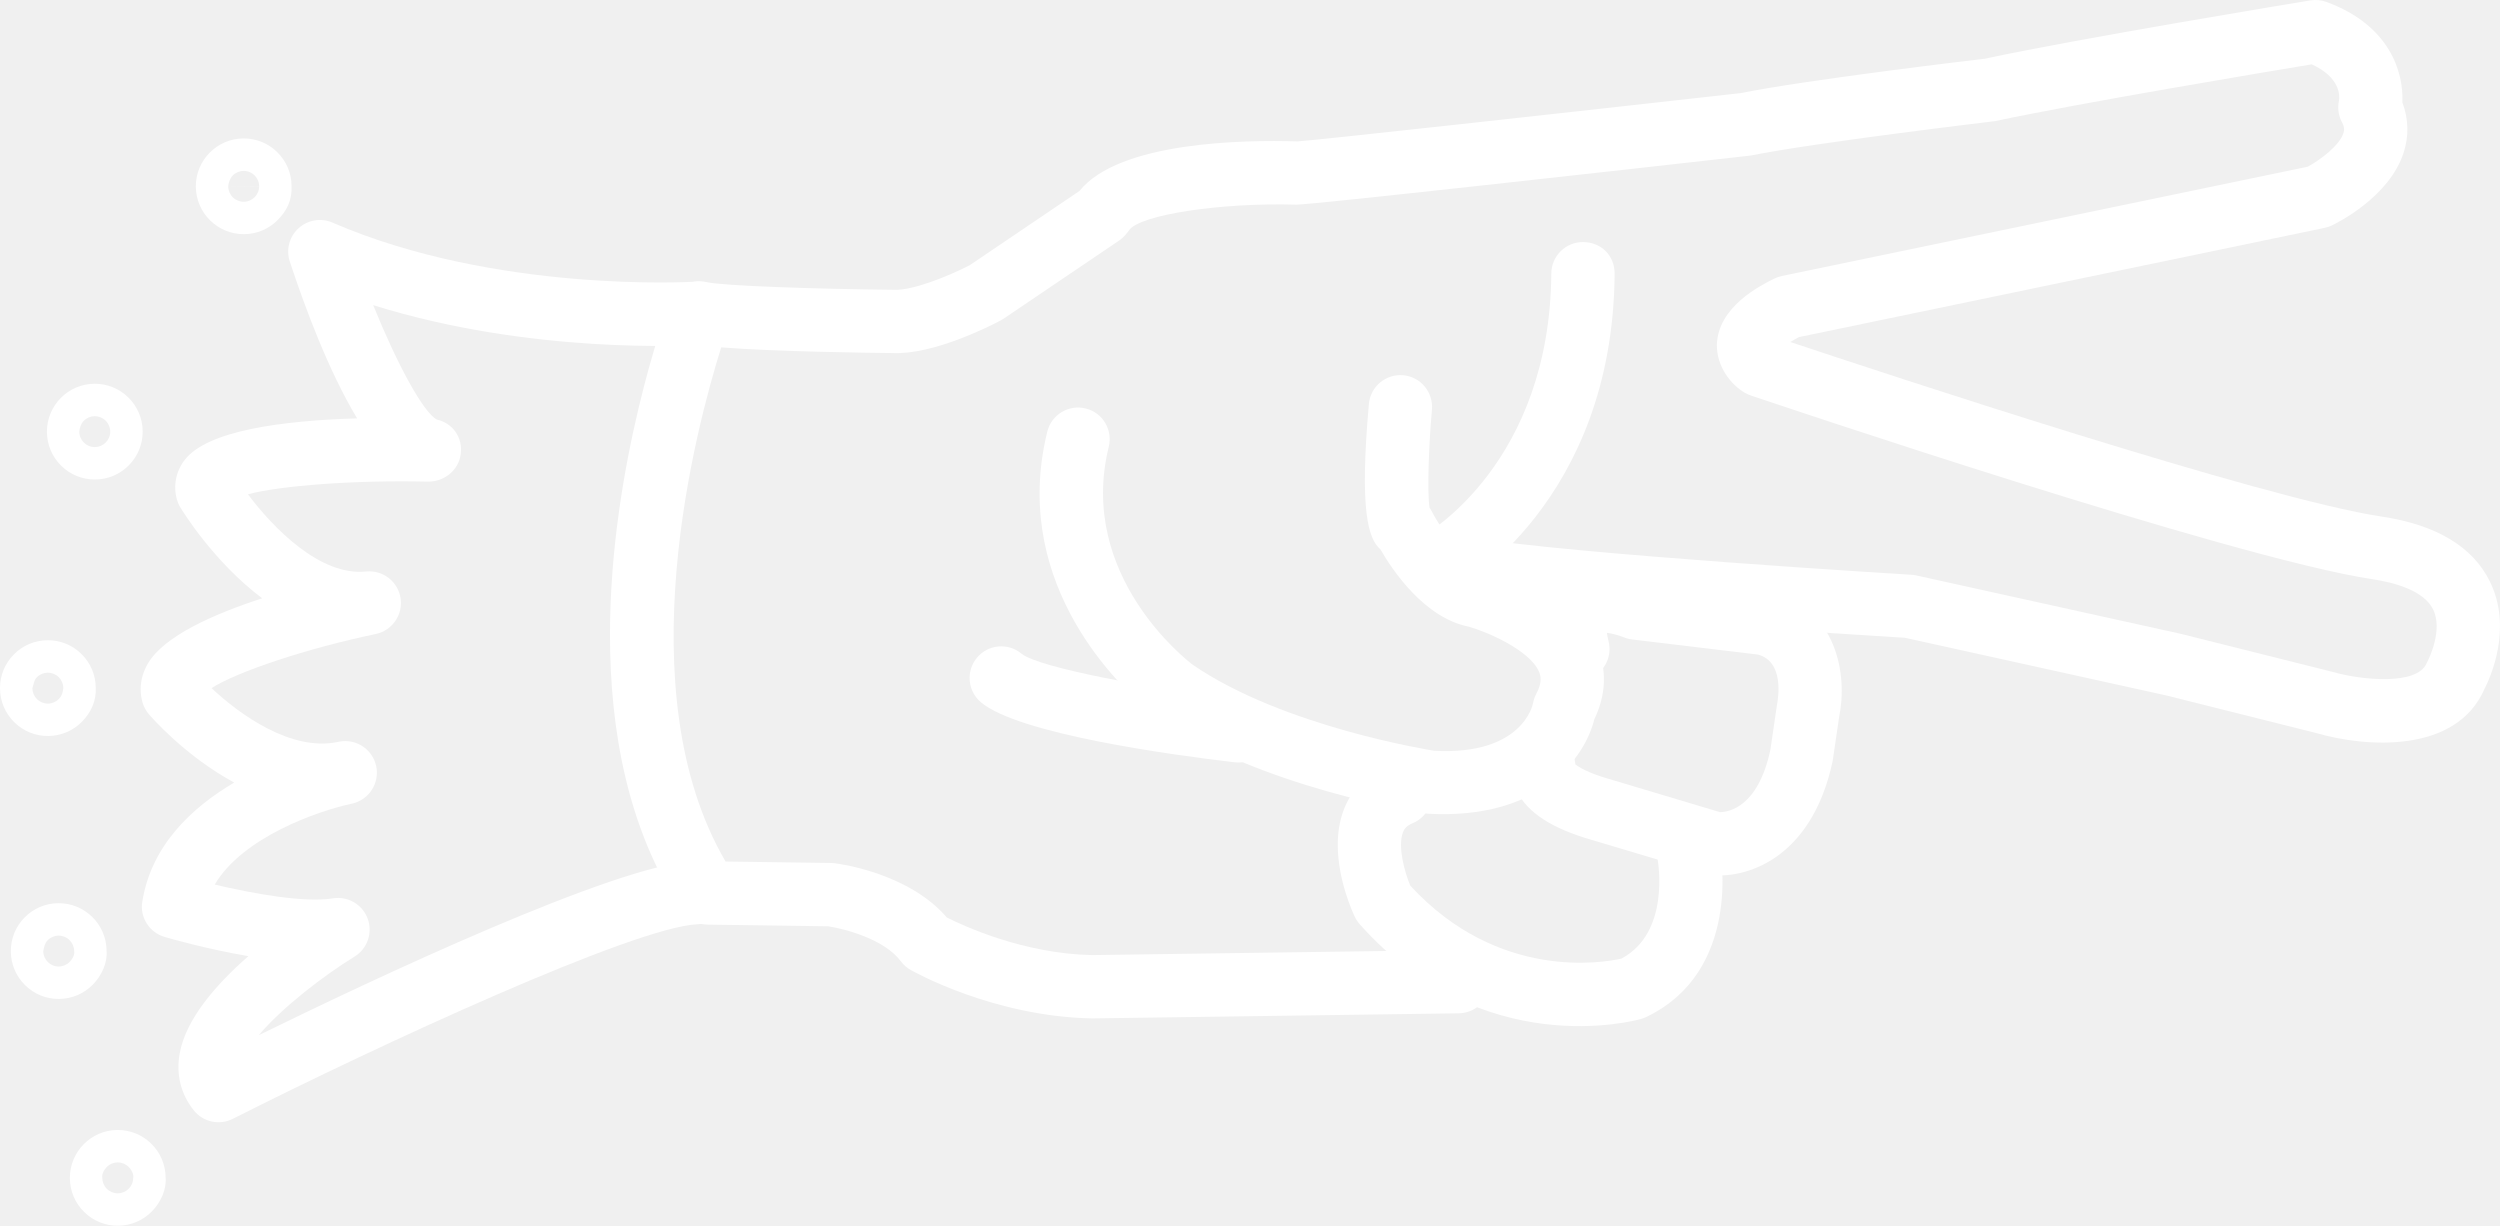
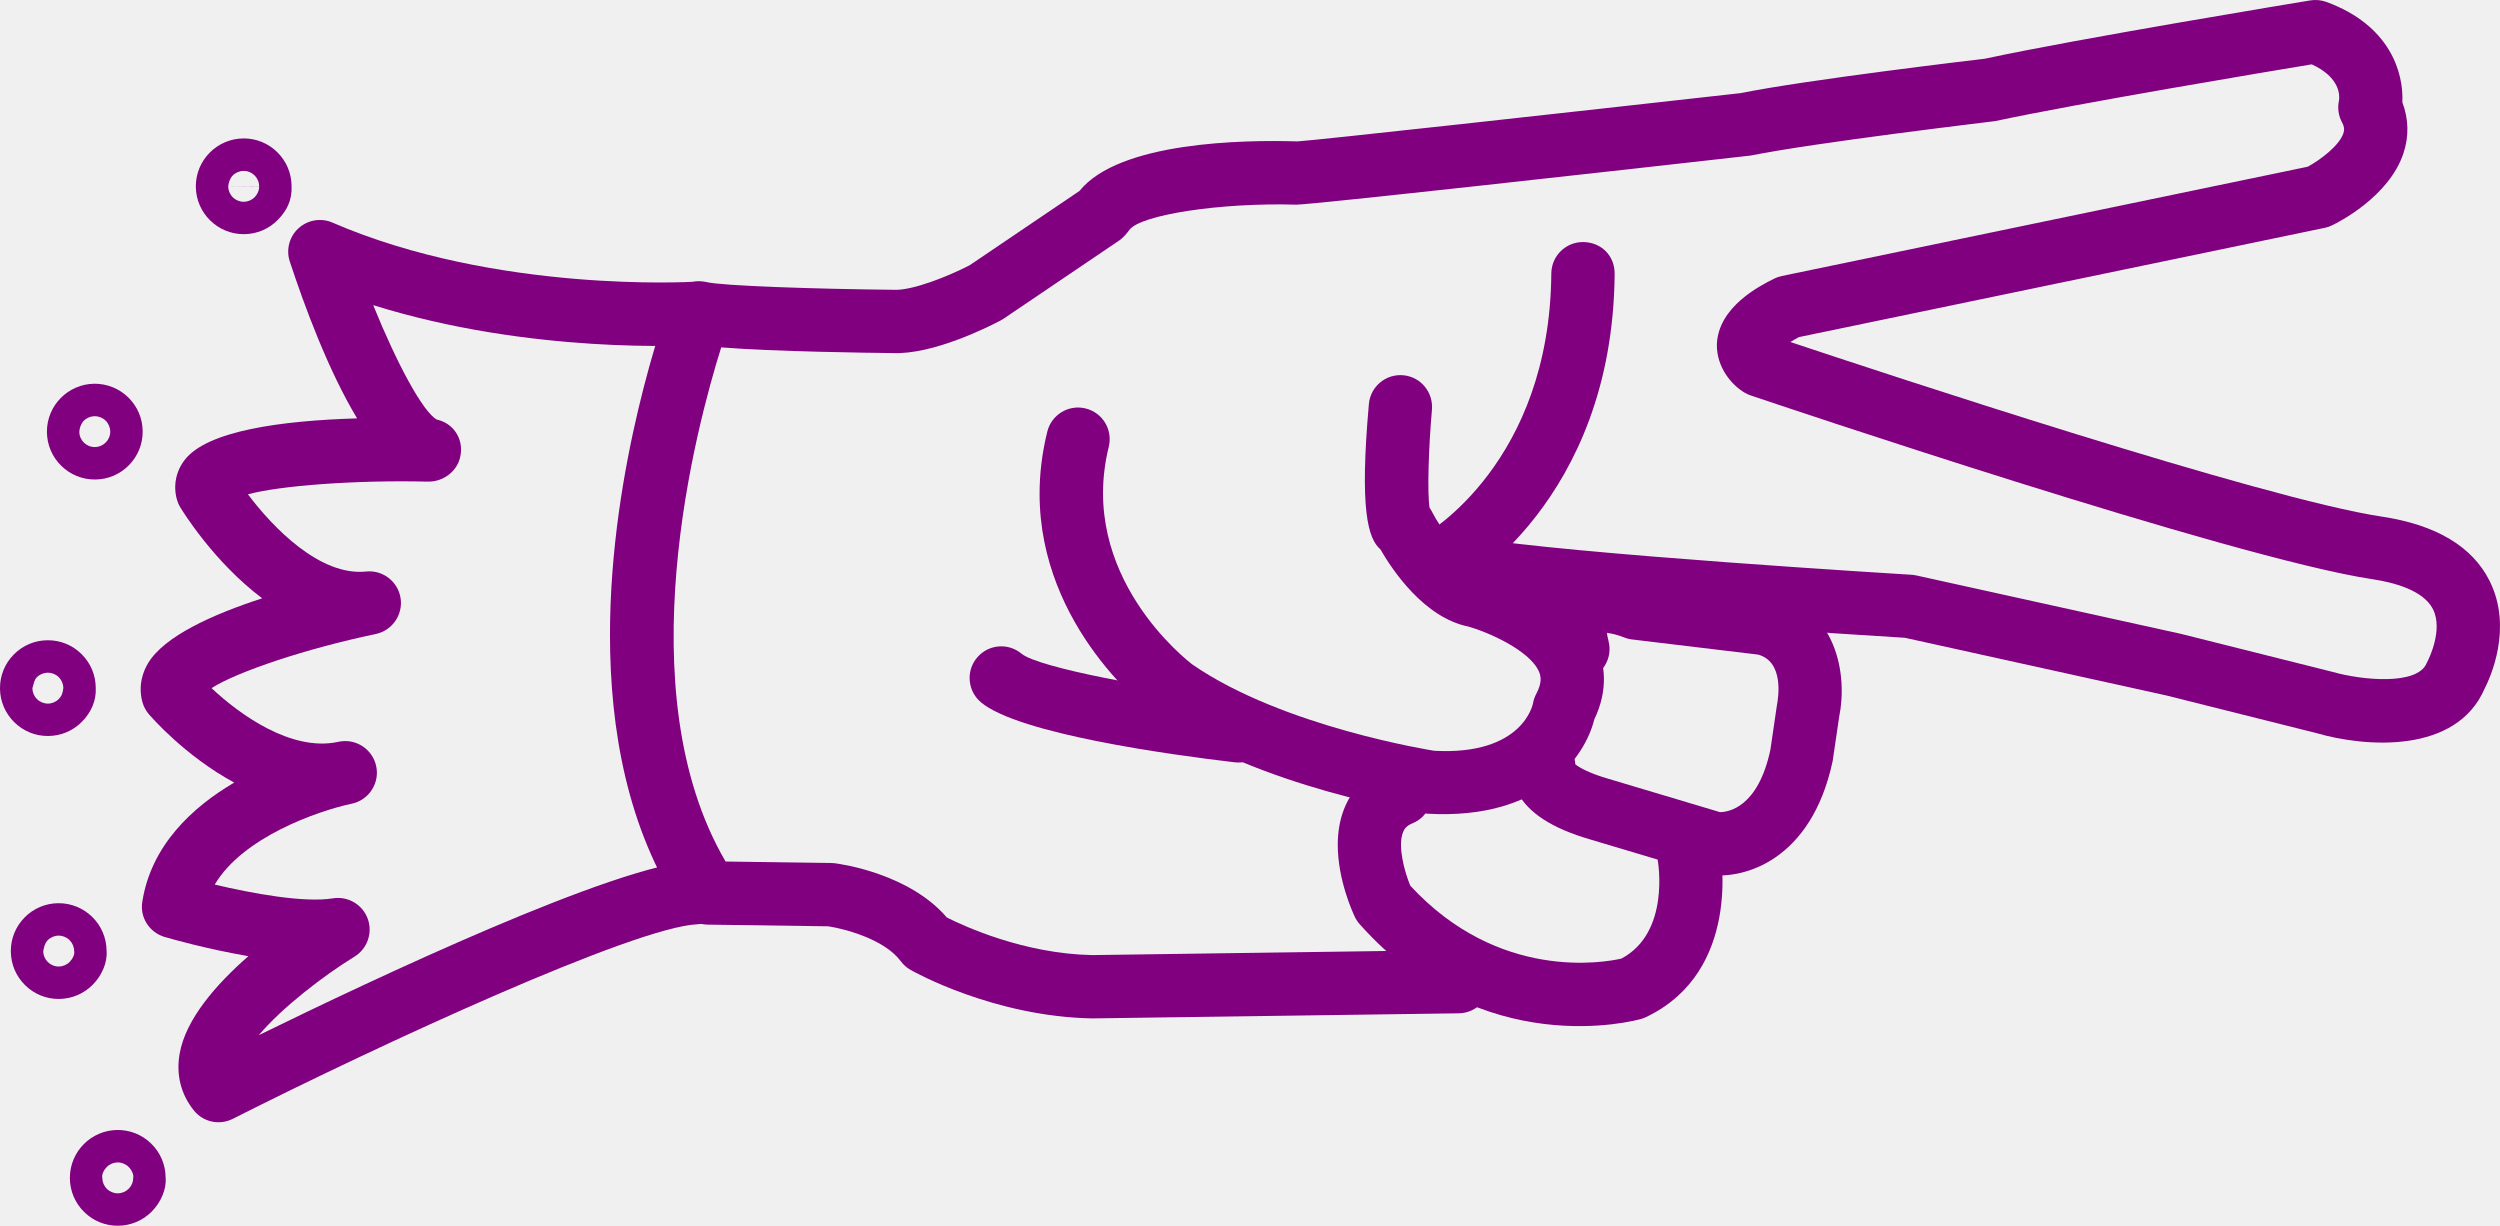
- <svg xmlns="http://www.w3.org/2000/svg" version="1.1" x="0px" y="0px" viewBox="0 0 78.962 38.714" style="fill:white" enable-background="new 0 0 100 100" xml:space="preserve" id="svg2" width="78.962" height="38.714">
+ <svg xmlns="http://www.w3.org/2000/svg" version="1.1" x="0px" y="0px" viewBox="0 0 78.962 38.714" style="fill:purple" enable-background="new 0 0 100 100" xml:space="preserve" id="svg2" width="78.962" height="38.714">
  <defs id="defs30" />
  <g id="g3360" transform="matrix(0,1,-1,0,89.982,-30.92181)">
    <path id="path4" d="m 57.607,47.729 c -0.372,0 -0.753,-0.053 -1.113,-0.191 -0.652,-0.25 -1.143,-0.737 -1.419,-1.409 -0.21,-0.511 0.033,-1.095 0.544,-1.305 0.514,-0.209 1.096,0.034 1.306,0.544 0.083,0.201 0.187,0.264 0.286,0.302 0.454,0.174 1.269,-0.059 1.684,-0.231 3.028,-2.789 2.428,-6.124 2.304,-6.668 -0.816,-1.542 -3.034,-1.162 -3.131,-1.145 -0.532,0.095 -1.062,-0.259 -1.163,-0.802 -0.1,-0.542 0.254,-1.062 0.795,-1.164 0.161,-0.03 3.899,-0.701 5.345,2.33 0.024,0.051 0.044,0.104 0.06,0.158 0.058,0.203 1.36,5.012 -2.99,8.886 -0.069,0.062 -0.148,0.114 -0.232,0.155 -0.149,0.07 -1.169,0.54 -2.276,0.54 z" />
    <path id="path6" d="m 46.515,57.147 c -0.621,0 -1.275,-0.074 -1.962,-0.244 -0.536,-0.133 -0.863,-0.675 -0.73,-1.211 0.132,-0.536 0.672,-0.862 1.211,-0.73 4.075,1.005 6.767,-2.497 6.879,-2.646 1.974,-2.862 2.714,-7.586 2.722,-7.633 0.153,-2.805 -1.479,-3.117 -1.496,-3.12 -0.105,-0.018 -0.208,-0.053 -0.303,-0.104 -0.354,-0.189 -0.56,-0.146 -0.697,-0.087 -0.683,0.292 -1.265,1.648 -1.425,2.222 -0.278,1.404 -1.786,2.411 -2.442,2.789 -0.341,0.393 -1.255,0.66 -4.591,0.363 -0.55,-0.049 -0.956,-0.535 -0.907,-1.085 0.049,-0.55 0.533,-0.951 1.085,-0.907 1.158,0.103 2.601,0.153 3.1,0.076 0.042,-0.031 0.088,-0.058 0.136,-0.082 0.489,-0.248 1.546,-0.971 1.676,-1.619 0.097,-0.355 0.839,-2.85 2.583,-3.595 0.514,-0.22 1.319,-0.374 2.29,0.093 1.206,0.295 3.18,1.702 2.979,5.263 -0.042,0.306 -0.824,5.317 -3.084,8.593 -0.146,0.194 -2.783,3.664 -7.024,3.664 z" />
    <path id="path8" d="m 52.336,59.357 c -0.229,0 -0.459,-0.078 -0.647,-0.238 -0.421,-0.357 -0.473,-0.988 -0.114,-1.409 0.437,-0.563 1.097,-4.055 1.438,-6.959 0.064,-0.548 0.555,-0.944 1.11,-0.876 0.548,0.064 0.94,0.562 0.876,1.11 -0.237,2.019 -0.897,6.84 -1.901,8.021 -0.198,0.231 -0.479,0.351 -0.762,0.351 z" />
    <path id="path10" d="m 55.222,42.234 c -0.146,0 -0.289,-0.023 -0.42,-0.069 -0.521,-0.186 -0.792,-0.758 -0.605,-1.278 0.137,-0.385 0.485,-0.633 0.867,-0.662 0.09,-0.114 0.271,-0.404 0.46,-1.059 l 1.049,-3.509 C 56.57,35.382 56.421,34.453 54.605,34.065 l -1.392,-0.204 c -0.276,-0.053 -1.391,-0.227 -1.616,0.592 l -0.478,3.979 c -0.011,0.093 -0.035,0.184 -0.071,0.27 -0.065,0.16 -0.118,0.368 -0.139,0.527 0.067,-0.009 0.154,-0.024 0.263,-0.052 0.534,-0.139 1.08,0.186 1.217,0.721 0.137,0.535 -0.186,1.08 -0.721,1.217 -1.299,0.334 -1.986,-0.077 -2.332,-0.478 -0.721,-0.837 -0.363,-2.092 -0.187,-2.568 l 0.47,-3.915 c 0.004,-0.035 0.01,-0.07 0.018,-0.104 0.477,-2.085 2.605,-2.432 3.928,-2.157 l 1.396,0.205 c 3.16,0.675 3.727,2.822 3.594,3.864 -0.007,0.054 -0.019,0.107 -0.034,0.159 l -1.078,3.61 c -0.354,1.227 -0.848,1.991 -1.505,2.327 -0.229,0.117 -0.478,0.176 -0.716,0.176 z" />
    <path id="path12" d="m 48.727,45.563 c -0.352,0 -0.693,-0.186 -0.875,-0.515 -0.093,-0.165 -2.326,-4.017 -8.293,-4.064 -0.553,-0.004 -0.997,-0.456 -0.992,-1.008 0.005,-0.552 0.413,-0.997 1.008,-0.992 7.186,0.058 9.916,4.894 10.029,5.099 0.266,0.484 0.088,1.092 -0.396,1.357 -0.154,0.084 -0.319,0.123 -0.481,0.123 z" />
    <path id="path14" d="m 50.976,70.716 c -5.343,0 -10.205,-1.769 -10.518,-1.885 -0.473,-0.176 -0.741,-0.676 -0.626,-1.166 0.119,-0.506 0.217,-3.409 0.243,-5.924 0.028,-0.576 -0.429,-1.716 -0.776,-2.386 l -2.347,-3.469 c -1.559,-1.255 -1.616,-5.192 -1.564,-6.882 -0.024,-0.491 -0.925,-8.649 -1.525,-14 -0.425,-2.103 -1.06,-7.484 -1.086,-7.712 -0.635,-2.939 -1.793,-9.982 -1.842,-10.281 -0.028,-0.17 -0.011,-0.344 0.047,-0.505 0.732,-2.004 2.221,-2.447 3.173,-2.402 0.522,-0.198 1.069,-0.212 1.599,-0.037 1.39,0.456 2.199,2.078 2.287,2.261 0.035,0.073 0.061,0.149 0.077,0.228 l 3.451,16.607 c 0.056,0.106 0.108,0.195 0.155,0.27 0.959,-2.871 4.955,-14.95 5.513,-18.669 0.259,-1.726 0.946,-2.876 2.042,-3.42 1.484,-0.736 3.054,-0.012 3.398,0.164 2.062,0.895 1.853,3.754 1.399,5.313 l -1.186,4.729 -1.824,8.265 c -0.064,1.069 -0.676,11.008 -1.204,14.071 -0.094,0.543 -0.607,0.912 -1.155,0.815 -0.544,-0.094 -0.909,-0.611 -0.815,-1.155 0.528,-3.062 1.176,-13.822 1.183,-13.93 0.003,-0.053 0.01,-0.105 0.021,-0.156 l 1.848,-8.37 1.202,-4.792 c 0.26,-0.91 0.433,-2.669 -0.28,-2.962 -0.034,-0.014 -0.067,-0.03 -0.1,-0.048 -0.004,-0.002 -0.948,-0.484 -1.605,-0.15 -0.589,0.297 -0.84,1.209 -0.947,1.922 -0.658,4.385 -5.593,19.008 -5.803,19.628 -0.021,0.064 -0.049,0.125 -0.083,0.184 -0.246,0.422 -0.807,0.891 -1.522,0.883 -1.198,-0.039 -1.864,-1.372 -2.083,-1.81 -0.039,-0.077 -0.067,-0.159 -0.084,-0.244 L 36.188,17.094 c -0.224,-0.414 -0.675,-1.004 -1.059,-1.128 -0.097,-0.032 -0.194,-0.036 -0.345,0.045 -0.211,0.113 -0.456,0.146 -0.688,0.094 -0.154,-0.025 -0.73,-0.039 -1.142,0.86 0.225,1.359 1.225,7.351 1.793,10.001 0.021,0.148 0.667,5.621 1.089,7.73 0.476,4.208 1.55,13.851 1.55,14.339 -0.071,2.393 0.32,4.946 0.805,5.283 0.101,0.07 0.248,0.197 0.316,0.299 l 2.479,3.664 c 0.021,0.03 0.039,0.061 0.056,0.093 0.184,0.347 1.095,2.141 1.031,3.428 -0.006,0.686 -0.045,3.73 -0.179,5.401 2.513,0.789 10.838,3.019 16.239,-0.138 l 0.046,-3.334 c 10e-4,-0.038 0.003,-0.076 0.008,-0.113 0.032,-0.247 0.34,-2.362 1.713,-3.541 0.274,-0.543 1.148,-2.436 1.188,-4.595 L 60.927,43.93 c -0.008,-0.552 0.434,-1.006 0.986,-1.014 0.533,-0.024 1.006,0.434 1.014,0.986 l 0.161,11.584 c -0.058,3.107 -1.471,5.629 -1.531,5.734 -0.068,0.121 -0.162,0.227 -0.274,0.31 -0.701,0.519 -1.026,1.782 -1.104,2.292 l -0.053,3.815 c -0.005,0.331 -0.173,0.638 -0.448,0.82 -2.577,1.706 -5.715,2.259 -8.702,2.259 z" />
    <path id="path16" d="m 52.691,85.539 c -0.282,0 -0.566,-0.08 -0.827,-0.237 -0.851,-0.512 -1.54,-2.047 -2.045,-3.601 -1.154,1.536 -2.767,2.522 -2.876,2.588 -0.077,0.047 -0.159,0.082 -0.245,0.106 -0.436,0.121 -0.893,0.031 -1.254,-0.25 -0.917,-0.711 -1.237,-3.047 -1.308,-5.442 -1.497,0.902 -3.522,1.654 -4.954,2.126 -0.373,0.123 -0.785,0.016 -1.051,-0.276 -0.265,-0.291 -0.335,-0.71 -0.179,-1.071 2.237,-5.158 1.872,-11.366 1.868,-11.428 -0.035,-0.552 0.383,-1.026 0.935,-1.062 0.545,-0.032 1.026,0.384 1.062,0.935 0.015,0.24 0.31,5.261 -1.258,10.268 1.873,-0.759 3.391,-1.582 3.616,-2.013 0.11,-0.504 0.578,-0.824 1.087,-0.752 0.511,0.061 0.884,0.528 0.872,1.043 -0.053,2.292 0.124,4.648 0.4,5.678 1.062,-0.797 2.589,-2.281 2.439,-3.73 -0.055,-0.529 0.315,-1.009 0.841,-1.091 0.521,-0.082 1.024,0.263 1.133,0.784 0.457,2.188 1.189,4.372 1.708,5.187 0.834,-0.884 2.006,-2.512 1.703,-3.978 -0.004,-0.021 -0.007,-0.035 -0.009,-0.043 -0.11,-0.538 0.233,-1.064 0.771,-1.18 0.534,-0.115 1.066,0.226 1.185,0.764 0.004,0.019 0.008,0.036 0.012,0.055 0.224,1.028 1.046,3.397 2.544,4.281 0.277,-1.17 0.583,-2.822 0.435,-3.733 -0.076,-0.472 0.191,-0.931 0.64,-1.098 0.443,-0.165 0.949,0.007 1.2,0.415 0.589,0.96 1.607,2.29 2.482,3.024 -1.747,-3.566 -5.396,-11.287 -5.502,-13.774 -0.023,-0.552 0.404,-1.019 0.956,-1.042 0.558,-0.035 1.019,0.404 1.042,0.956 0.085,2 3.814,10.067 6.146,14.682 0.214,0.423 0.102,0.938 -0.269,1.232 -0.511,0.408 -1.13,0.563 -1.789,0.446 -1.098,-0.192 -2.203,-1.168 -3.08,-2.171 -0.221,1.296 -0.545,2.433 -0.606,2.643 -0.141,0.482 -0.619,0.792 -1.116,0.707 -1.776,-0.281 -2.978,-1.571 -3.761,-2.903 -0.839,1.553 -2.074,2.623 -2.16,2.697 -0.108,0.092 -0.234,0.16 -0.371,0.2 -0.138,0.039 -0.277,0.058 -0.417,0.058 z" />
    <path id="path18" d="m 36.807,83.797 c -0.828,0 -1.505,-0.671 -1.513,-1.5 -0.003,-0.405 0.152,-0.786 0.435,-1.073 0.284,-0.288 0.662,-0.448 1.066,-0.451 0.447,-0.021 0.782,0.15 1.07,0.433 0.289,0.283 0.45,0.662 0.453,1.066 0.007,0.833 -0.665,1.517 -1.498,1.525 -0.004,-10e-4 -0.008,0 -0.013,0 z m -0.006,-2 c -0.268,0.003 -0.484,0.224 -0.481,0.492 10e-4,0.128 0.054,0.253 0.146,0.344 0.091,0.089 0.25,0.138 0.345,0.14 l -0.01,-0.976 z m 0.007,0 c -10e-4,0 -0.002,0 -0.003,0 l 0.007,0.976 c 0,0 0.001,0 0.002,0 0.125,-10e-4 0.251,-0.054 0.341,-0.146 0.09,-0.092 0.141,-0.218 0.14,-0.346 -0.003,-0.268 -0.221,-0.484 -0.487,-0.484 z" />
    <path id="path20" d="m 44.555,88.5 c -0.828,0 -1.505,-0.67 -1.513,-1.499 -0.006,-0.836 0.668,-1.52 1.501,-1.525 0.005,0 0.011,0 0.016,0 0.395,0 0.77,0.153 1.055,0.433 0.289,0.283 0.45,0.662 0.453,1.066 0.003,0.404 -0.151,0.786 -0.435,1.074 -0.284,0.288 -0.663,0.448 -1.067,0.451 l 0,0 c -0.003,0 -0.006,0 -0.01,0 z m 0,-2 c -10e-4,0 -0.002,0 -0.003,0 l 0,0 c -0.129,0.001 -0.254,0.054 -0.345,0.146 -0.091,0.092 -0.141,0.218 -0.14,0.347 10e-4,0.128 0.054,0.253 0.146,0.344 0.092,0.09 0.238,0.136 0.348,0.14 0.266,-0.002 0.483,-0.222 0.481,-0.49 C 45.04,86.716 44.822,86.5 44.555,86.5 Z" />
    <path id="path22" d="m 52.655,89.982 c -0.398,0 -0.774,-0.153 -1.059,-0.434 -0.289,-0.283 -0.449,-0.662 -0.452,-1.067 -0.004,-0.401 0.149,-0.783 0.434,-1.071 0.283,-0.289 0.662,-0.449 1.067,-0.452 0.411,-0.022 0.784,0.151 1.072,0.435 0.288,0.284 0.448,0.663 0.451,1.067 0.003,0.403 -0.151,0.783 -0.435,1.071 -0.283,0.287 -0.66,0.447 -1.062,0.451 l 0,0 c -0.005,0 -0.01,0 -0.016,0 z m -0.003,-2 c -0.129,0.001 -0.254,0.055 -0.344,0.146 -0.09,0.092 -0.141,0.218 -0.14,0.346 10e-4,0.129 0.054,0.254 0.146,0.345 0.091,0.089 0.2,0.093 0.345,0.14 0.129,-0.001 0.255,-0.054 0.345,-0.146 0.091,-0.092 0.142,-0.219 0.141,-0.348 C 53.144,88.34 53.091,88.214 52.999,88.124 52.906,88.032 52.809,88 52.652,87.982 Z" />
    <path id="path24" d="m 60.96,89.64 c -0.398,0 -0.774,-0.153 -1.059,-0.434 -0.289,-0.283 -0.449,-0.662 -0.452,-1.067 -0.006,-0.834 0.668,-1.518 1.501,-1.523 0.375,-0.032 0.784,0.151 1.072,0.435 0.288,0.284 0.448,0.663 0.451,1.067 0.004,0.4 -0.149,0.782 -0.434,1.07 -0.282,0.288 -0.66,0.448 -1.063,0.452 l 0,0 c -0.005,0 -0.01,0 -0.016,0 z m -0.003,-2 c -0.128,0.001 -0.253,0.055 -0.343,0.146 -0.091,0.092 -0.142,0.219 -0.141,0.349 10e-4,0.125 0.054,0.25 0.146,0.341 0.091,0.09 0.211,0.115 0.345,0.14 0.27,-0.002 0.487,-0.222 0.485,-0.49 -10e-4,-0.129 -0.054,-0.255 -0.146,-0.345 -0.092,-0.092 -0.244,-0.168 -0.346,-0.141 z" />
    <path id="path26" d="m 68.125,87.775 c -0.829,0 -1.507,-0.671 -1.513,-1.501 -0.003,-0.403 0.151,-0.784 0.435,-1.072 0.284,-0.288 0.663,-0.448 1.067,-0.451 0.369,-0.033 0.783,0.151 1.071,0.435 0.288,0.284 0.448,0.662 0.451,1.066 0.004,0.401 -0.149,0.783 -0.434,1.071 -0.283,0.289 -0.662,0.449 -1.067,0.452 -0.003,0 -0.006,0 -0.01,0 z m 0,-2 c -0.104,-0.025 -0.257,0.053 -0.348,0.146 -0.091,0.092 -0.142,0.219 -0.141,0.348 0.001,0.125 0.054,0.251 0.146,0.342 0.092,0.09 0.237,0.164 0.346,0.14 0.129,-0.001 0.254,-0.054 0.345,-0.146 0.09,-0.092 0.141,-0.217 0.14,-0.345 -0.003,-0.268 -0.22,-0.485 -0.488,-0.485 z" />
  </g>
</svg>
